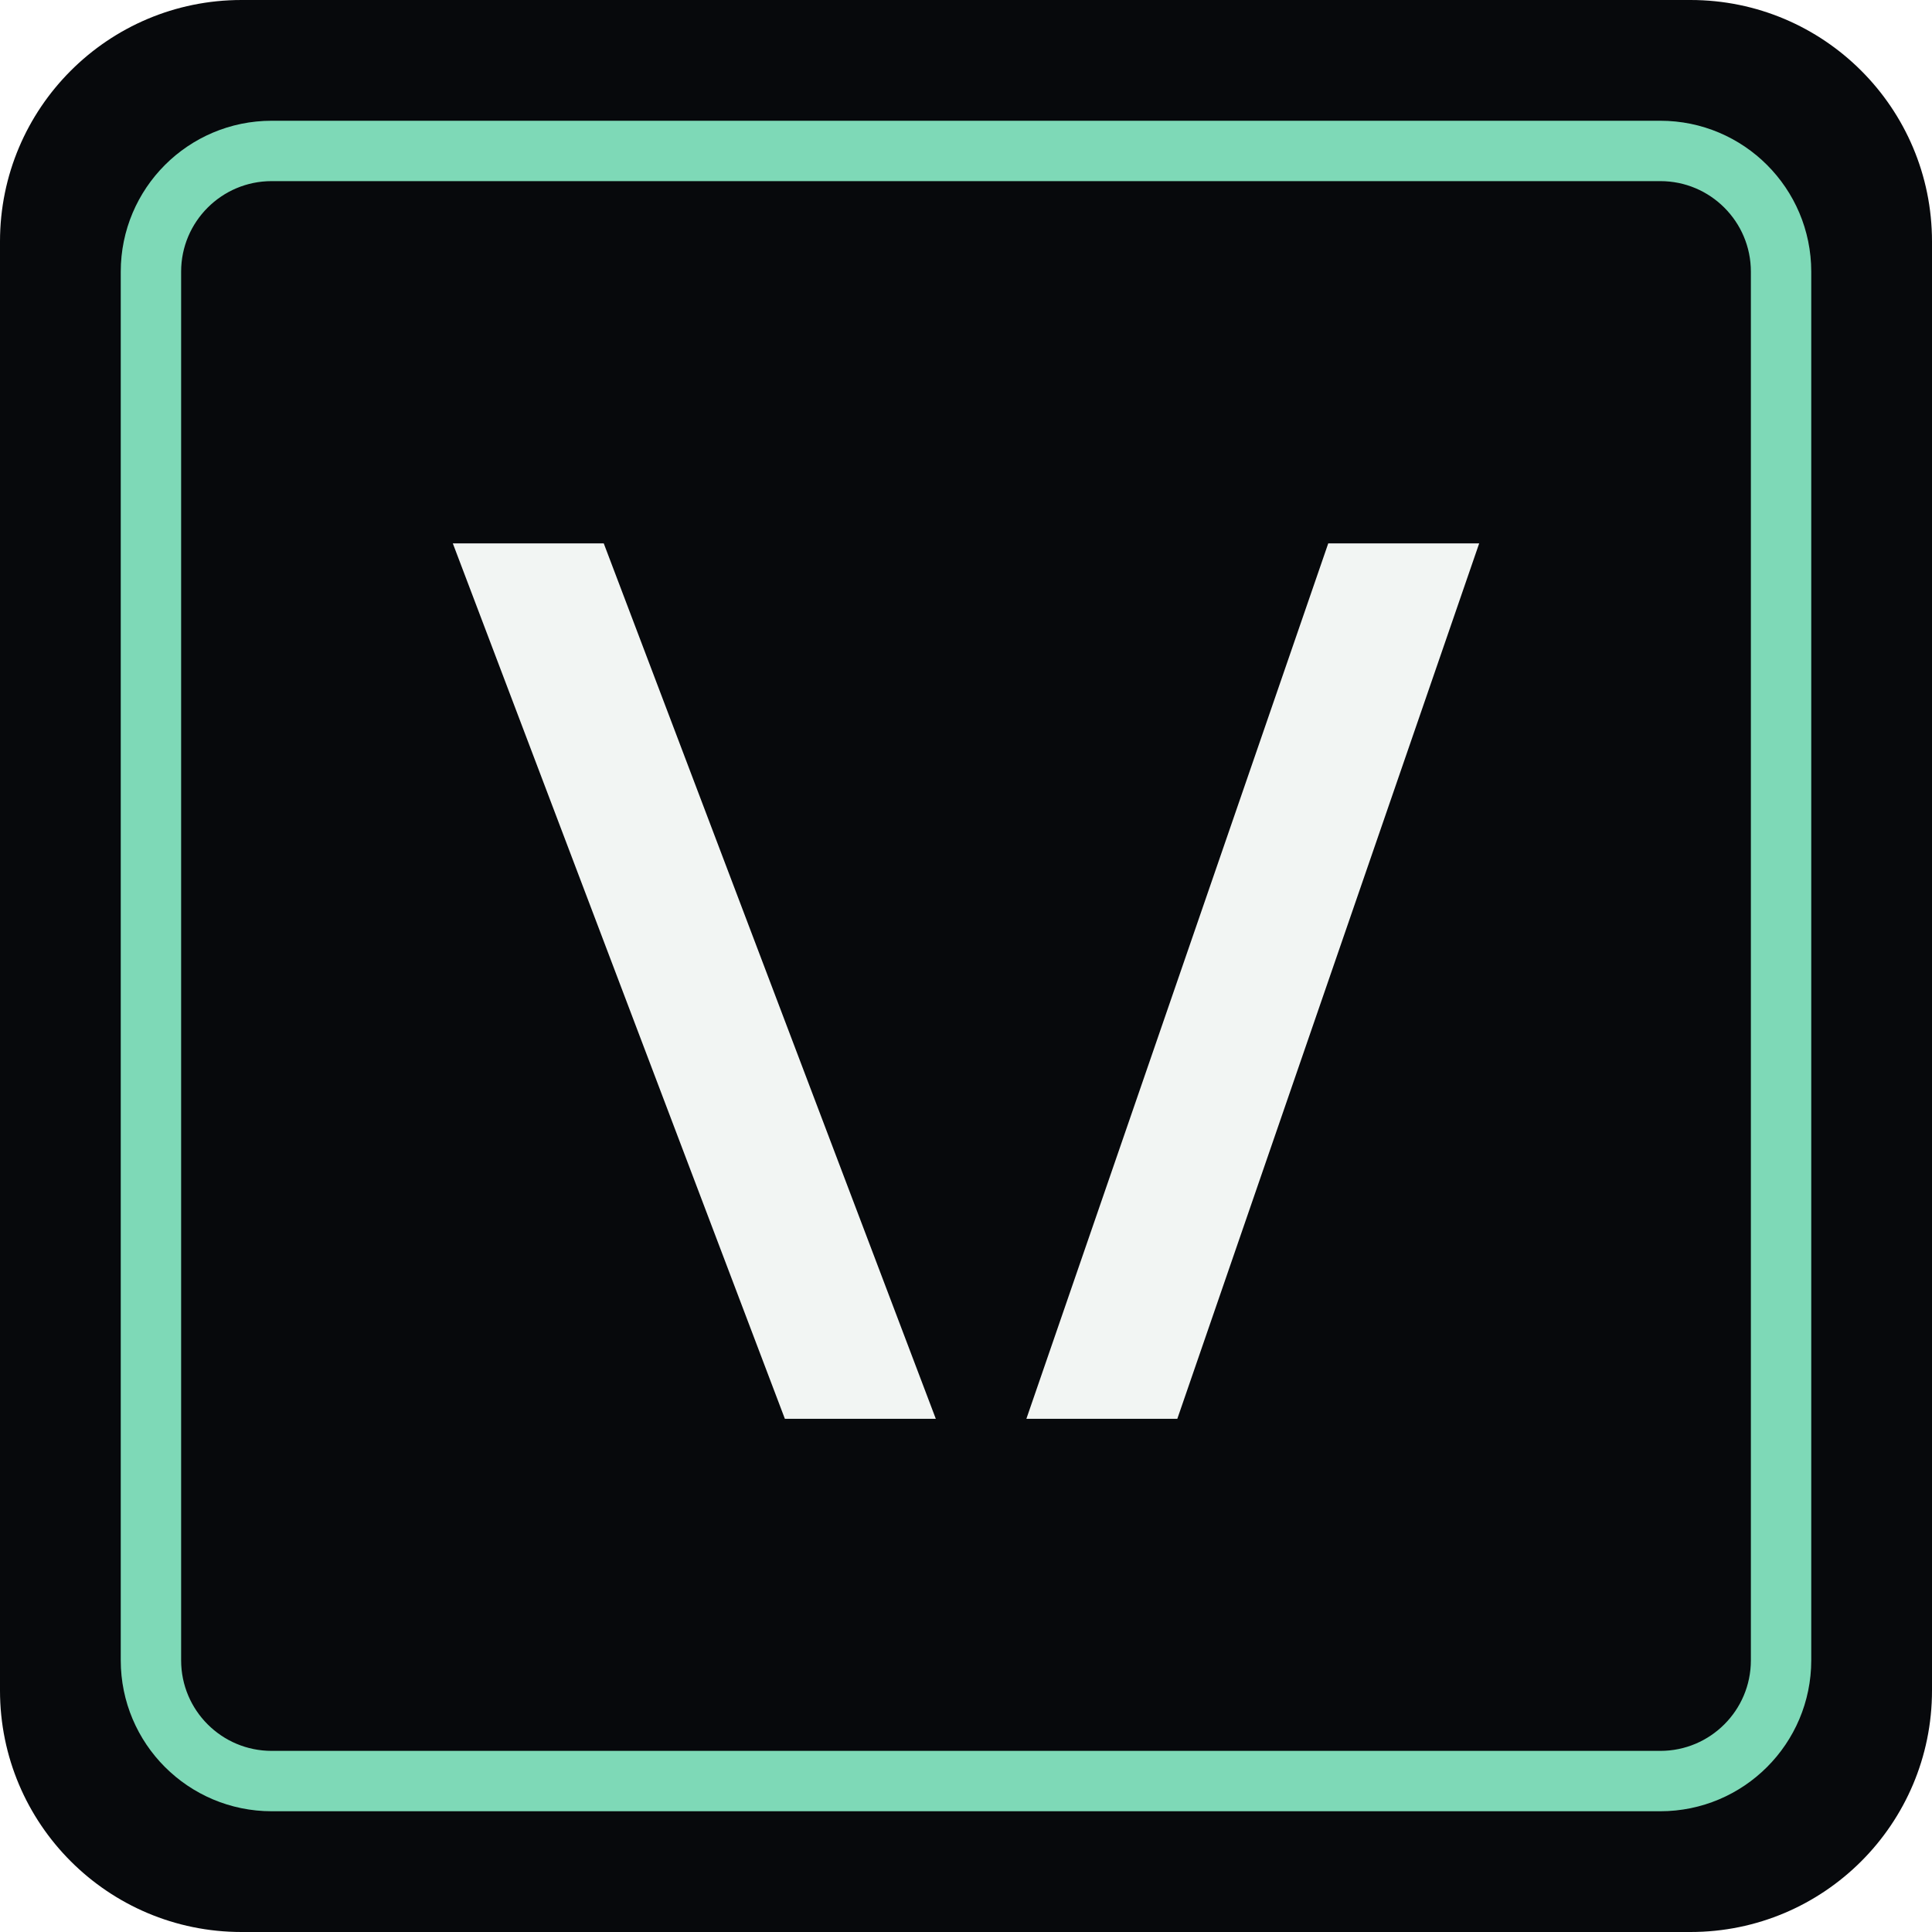
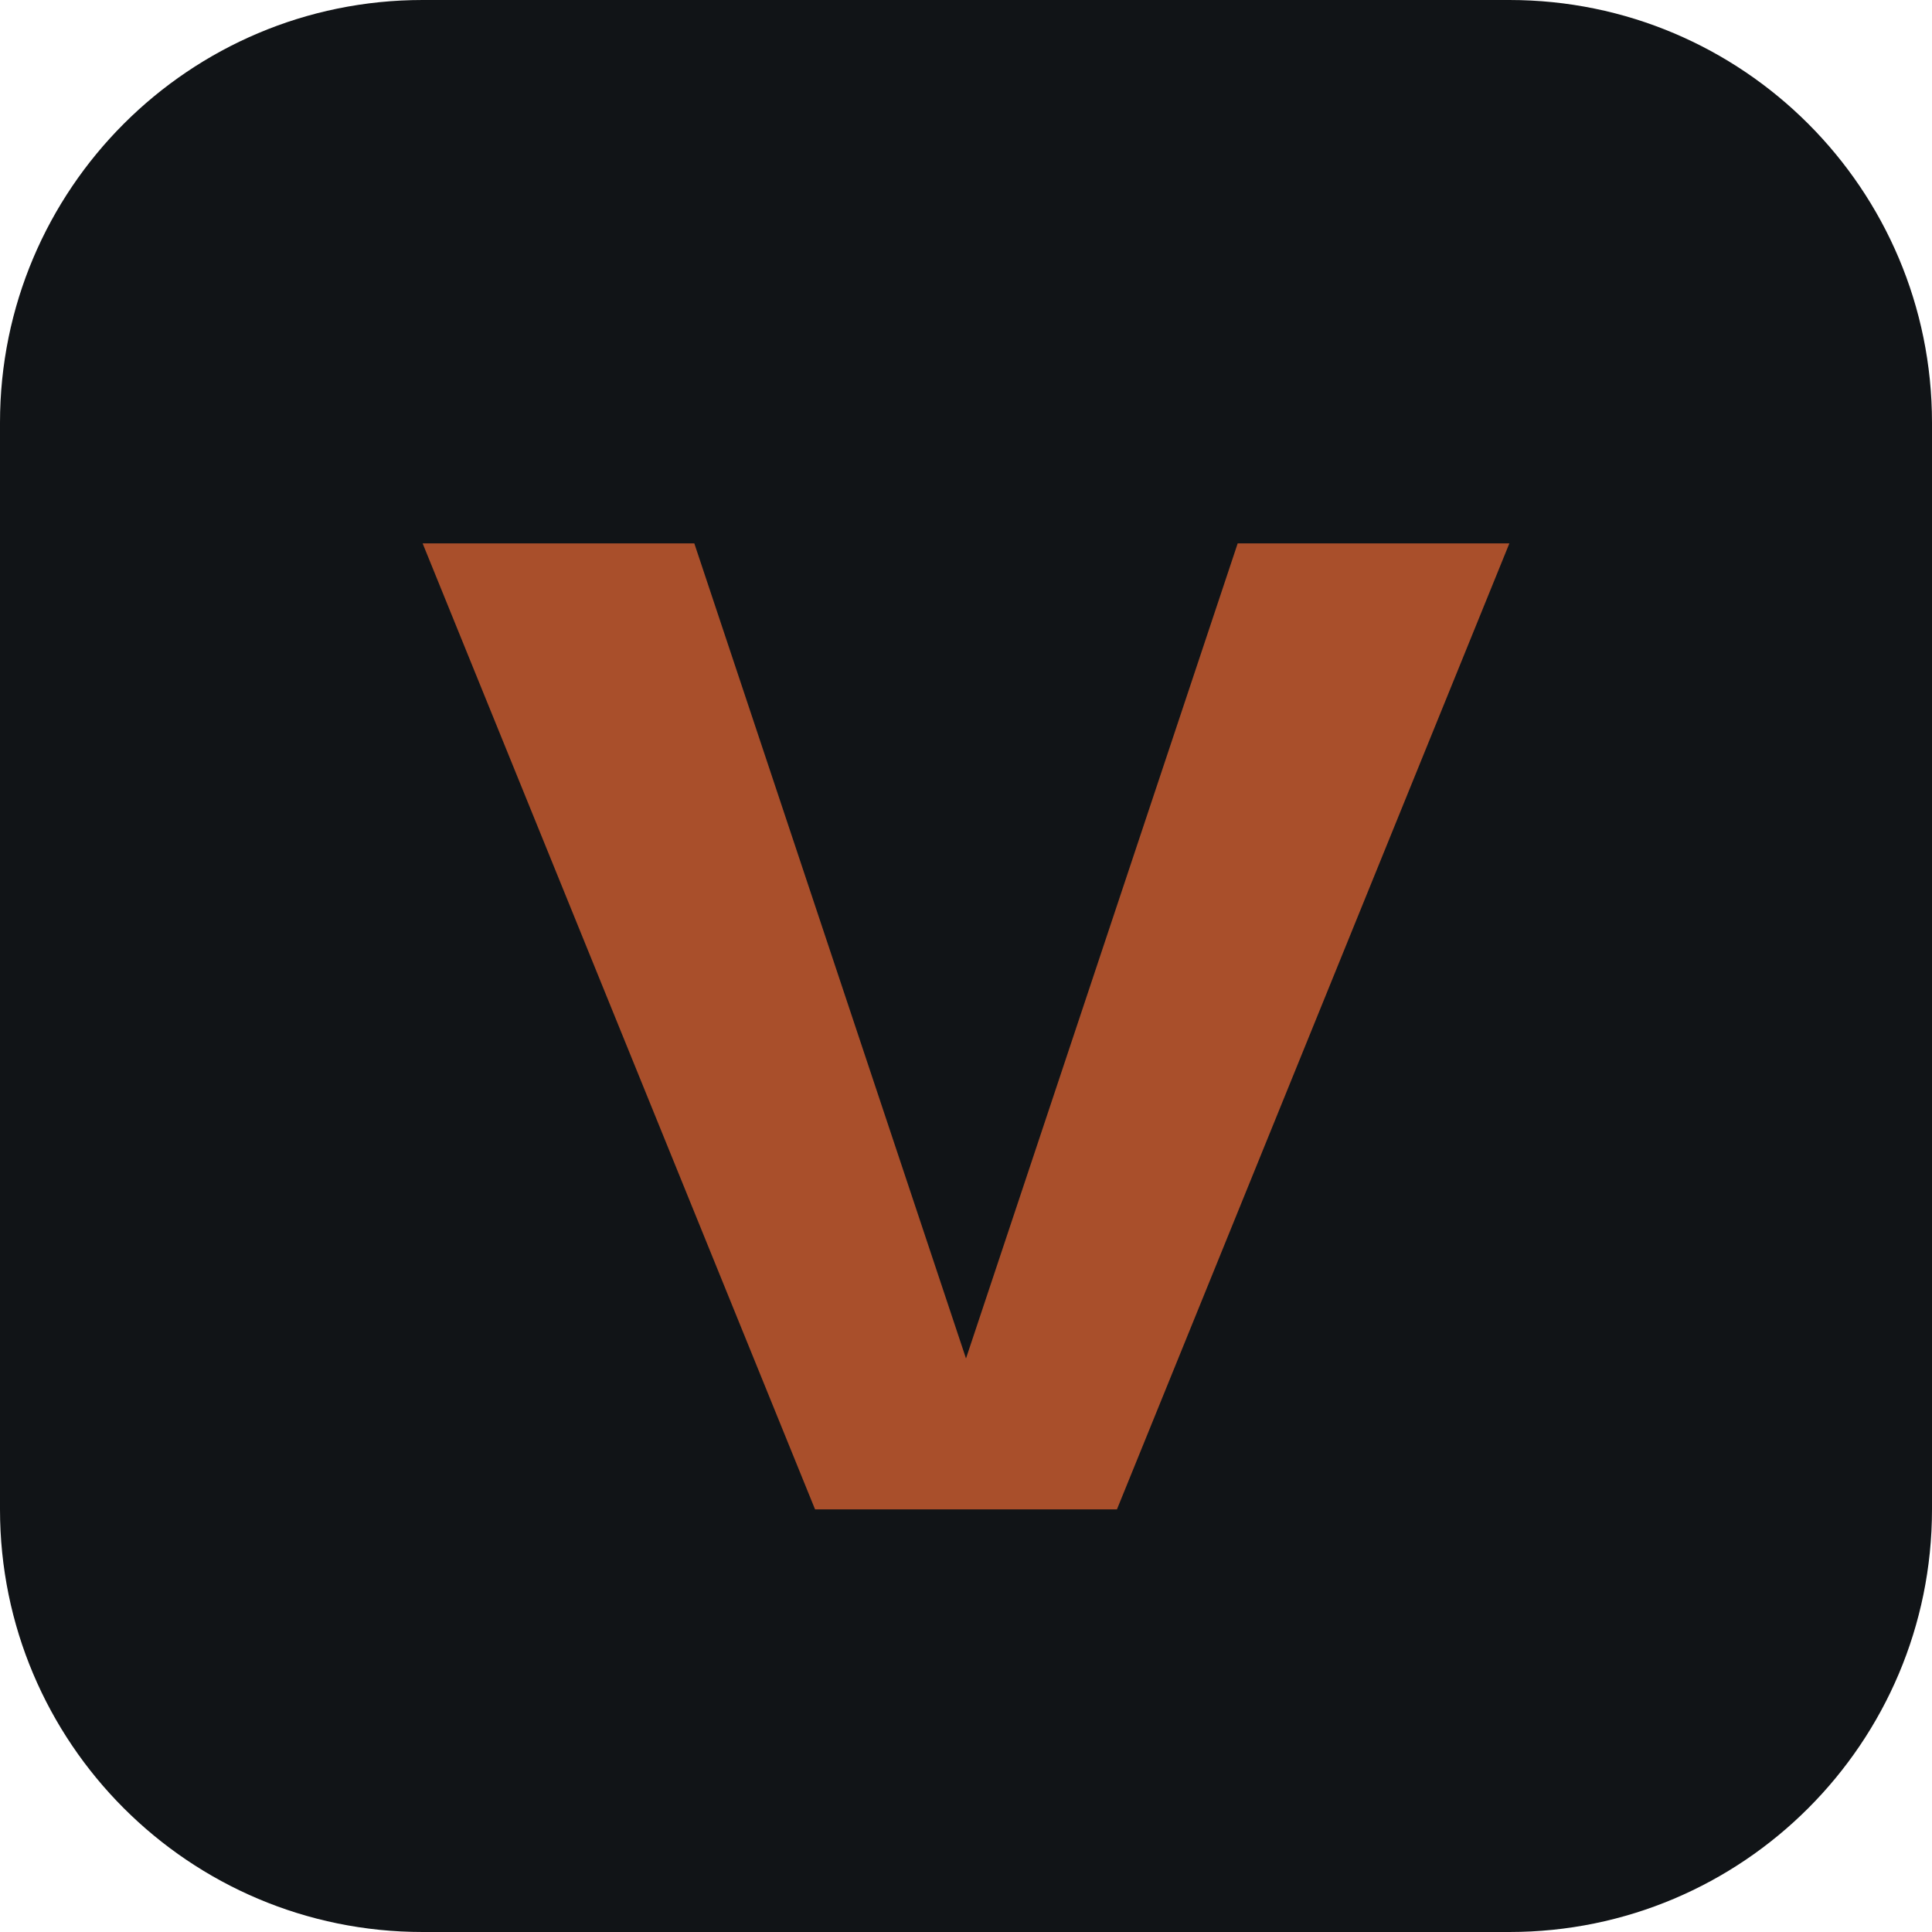
<svg xmlns="http://www.w3.org/2000/svg" viewBox="0 0 64 64" role="img" aria-labelledby="title">
-   <rect width="64" height="64" rx="8" fill="#07090c" />
-   <rect x="5" y="5" width="54" height="54" rx="4" fill="none" stroke="#7ed9b7" stroke-width="2" />
-   <path d="M15 18l11 29h5L20 18h-5zm19 29h5l10-29h-5L34 47z" fill="#f2f5f3" />
+   <rect width="64" height="64" rx="14" fill="#111417" />
+   <path d="M14 18h9l9 27 9-27h9L37 50H27L14 18Z" fill="#a94f2b" />
</svg>
